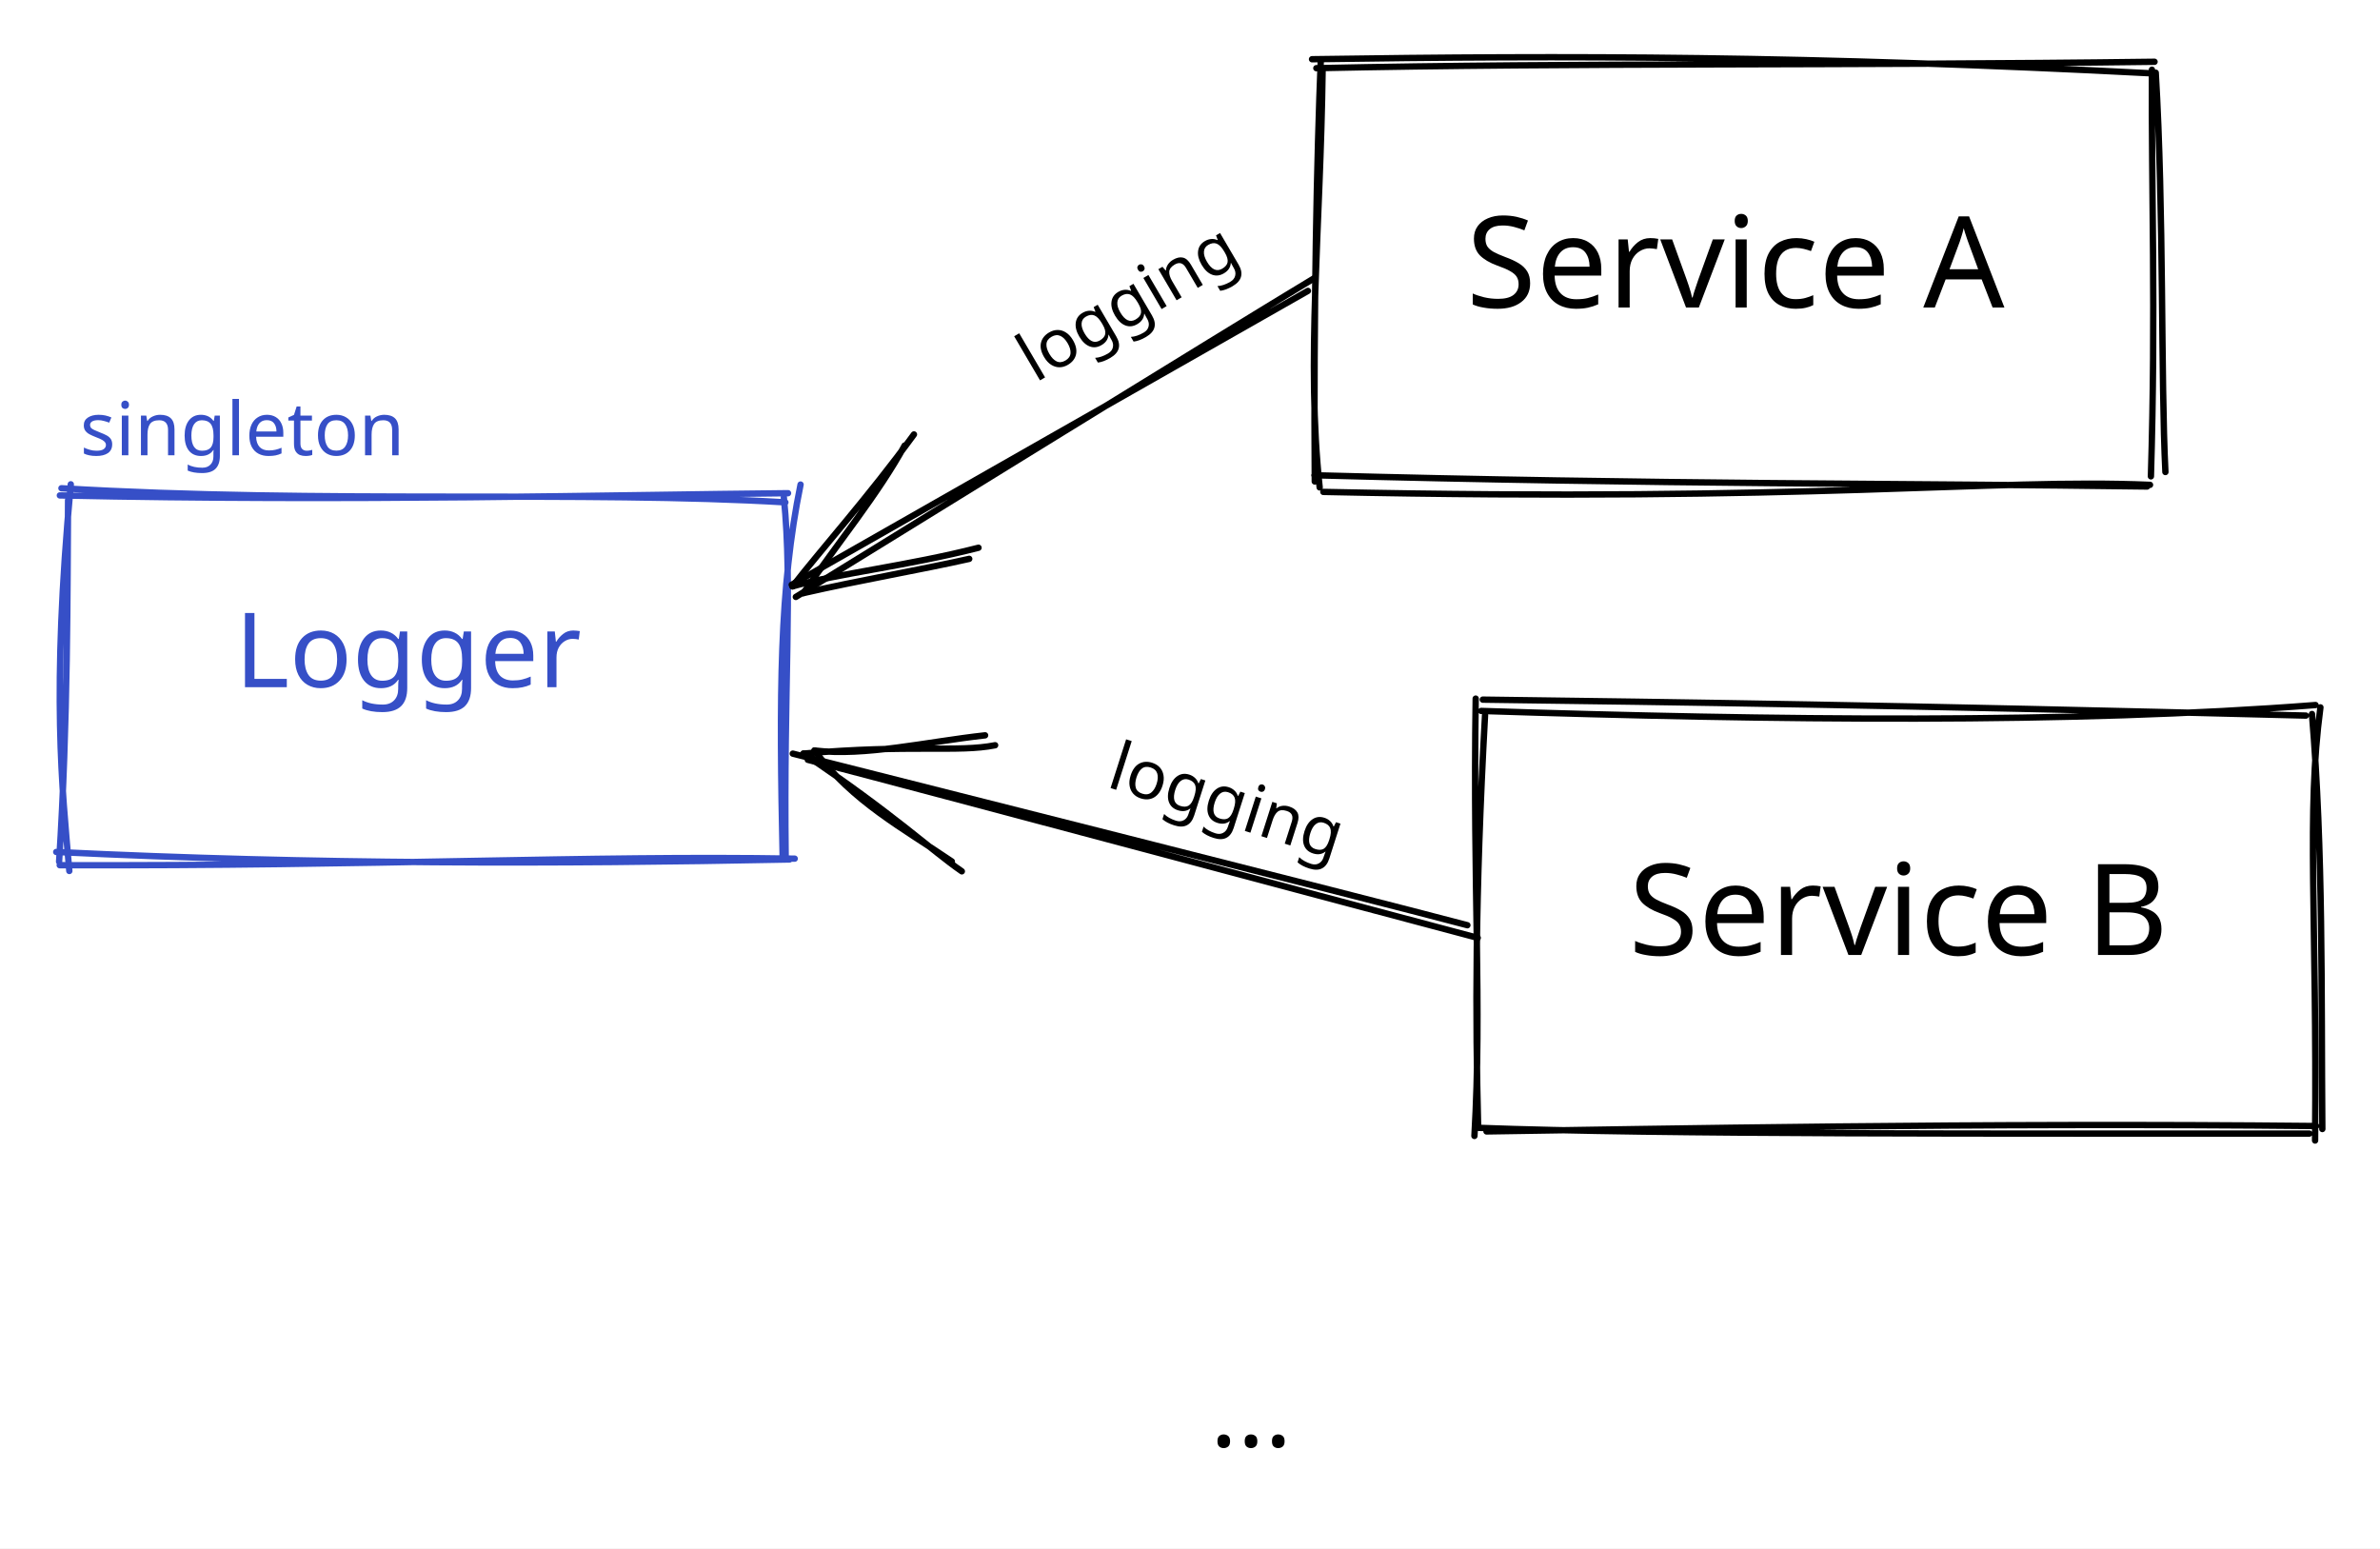
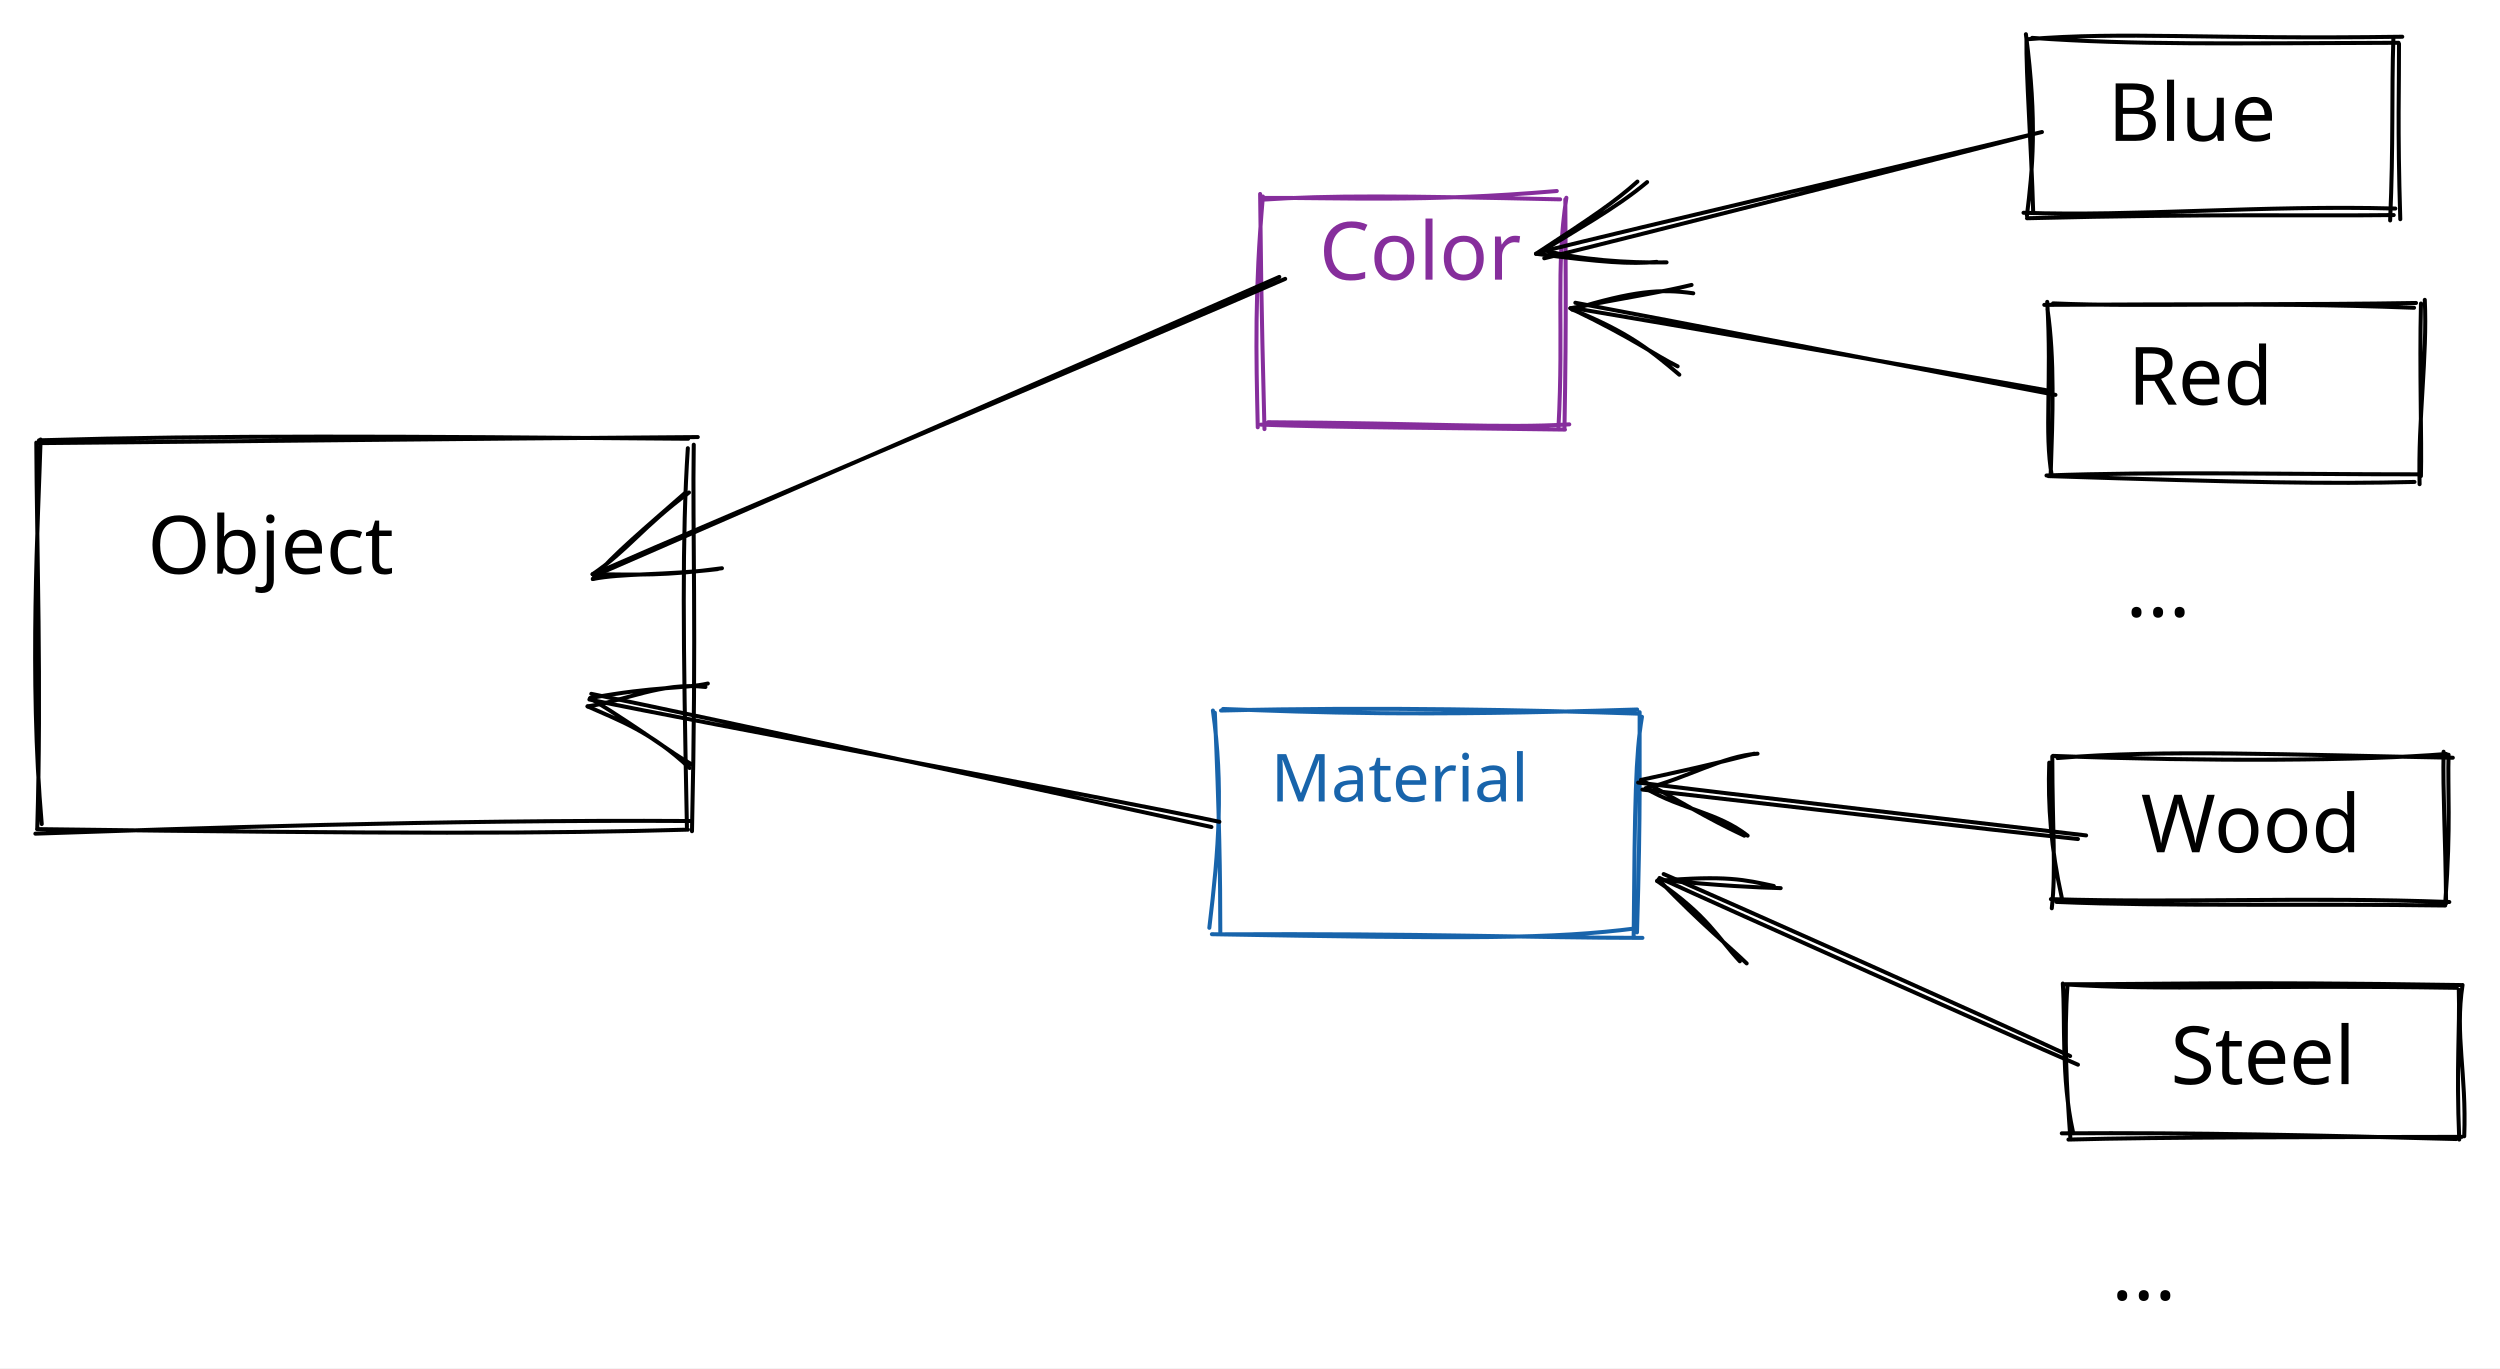
- <svg xmlns="http://www.w3.org/2000/svg" version="1.1" viewBox="0 0 374.556 243.667" width="374.556" height="243.667">
+ <svg xmlns="http://www.w3.org/2000/svg" version="1.1" viewBox="0 0 621.222 340" width="621.222" height="340">
  
-   eyJ2ZXJzaW9uIjoiMSIsImVuY29kaW5nIjoiYnN0cmluZyIsImNvbXByZXNzZWQiOnRydWUsImVuY29kZWQiOiJ4nO1aXVPbyFx1MDAxMn3nV7i8r0E7Pd+TN4ePJFx1MDAwYlx0XHQsRcitrS1Flm1cdTAwMDVZMpKMYVP577dHXHUwMDEwS5ZlI1x1MDAwM3Z5q1ahiD0jjXp6+vQ508OPnVarnd2N/PbrVtu/9dww6CbupP3Ktt/4SVx1MDAxYcRcdTAwMTF20fx7XHUwMDFhj1x1MDAxMy+/c5Blo/T177+7o5HTXHUwMDBmsm9xfOV48fD+MT/0h36UpXjj//B7q/Uj/116UeJ7mVx1MDAxYvVDP38g7yreXHUwMDA1hlVbP8ZR/l4wnIPmTNPpXHUwMDFkQbqP78v8Lnb33DD1i1x1MDAxZdvUXHUwMDBlVHR+dT3+Y7S/XHUwMDFmfJh8T5OLL8GfxWt7QVx1MDAxOJ5ld+H9rFxcbzBOSkalWVx1MDAxMl/5XHUwMDE3QTdcdTAwMWLYt1fap8+lMXqteCqJx/1B5KfpzDPxyPWC7M62XHUwMDExMm2998LrVtFyi992qXE4k4ZcdTAwMTnKjCBgROFcdTAwMTI7XHUwMDAy5cphwMBowUAqQkXFtL04jFx1MDAxM2vab0zynqdcbuO+ud5VXHUwMDFmLYy603uyxI3SkZvgmlx1MDAxNfdNfk1cdTAwMWG4XHUwMDAznCtOtVx1MDAxNMCKXHUwMDE3XHL8oD/I8Fx1MDAwZaFcdTAwMWTAKVx1MDAxOVBcdTAwMTRcYlxiqlx1MDAwYlv8fFmoXHUwMDAxI1x1MDAxNVx1MDAxN0WHNWD0vptHyF9Vr1x1MDAwZdxk9OC9dmq/lIy3dlx1MDAxZlTDq1x1MDAxY2Kllfe/xr13R3CZXHUwMDFl+5H8OOlcXLH+oTdcdTAwMWRrJlx1MDAxZd0kiSftac/PV8vGlVx1MDAwN9Hl6T5cdTAwMWOk6Thx92+PTsjg6rTZuFx1MDAwZp+KKY9HXfc+dvNlxH9cdTAwMWGYUtP+MIiusDNcdTAwMWGHYdFcdTAwMTZ7V0W475RcZp7DWebfZrVcdTAwMTDTfFx1MDAxMcQ0wlx1MDAwYlxiY7wxwj5dy06oXHUwMDA2XHUwMDE33t3ny/G79HuiT+5Ot1x1MDAxZmFcdTAwMGVcdTAwMTeKSqpcYidKc0LVLMIkdVx1MDAxNEgquFx1MDAwNi6EVGtcdTAwMDOYoI5gVDAhuFx1MDAxNJyCnEdcdTAwMThcdTAwMDWHXHUwMDAwI4C9WoLUklUhXHUwMDA2mCyEUrK0bC+GsWXRKoyQfIVoLaJcIo6ys+CfPKlLh3GGTlx1MDAxNlx1MDAxOHY4OTVz06E7XGbCu5l1zqNcdTAwMWFccj+O+30/KXs+9dGEfEyx0GP26U5cdTAwMTj0LVx1MDAwZdqh35tcdTAwMDVIXHUwMDE2IFx1MDAwNU67s7jkXHUwMDE4XHUwMDBmrXFx+OR9tzrJOFx0+kHkhn/OWvY0bJZcIqBKf1x1MDAwNDsl4JxcdTAwMWGDc/yWdY77N322++7SXHUwMDFmXGZcdTAwMGZcdTAwMGaSvf3+9oNTOppTxY3mhjFliJxcdTAwMDUnI47kXHUwMDAyXHUwMDE5hVLgiJz10Vx1MDAxZjeOXHUwMDA0TiQwblx1MDAwNFBSR4DIkFx1MDAwMolaXHUwMDExpGNcdTAwMTCIiTlcdTAwMDZkXHUwMDAyY5HK0jT+PehcdTAwMDRHKqaRwLXG+XPdXHUwMDE0nWlg1zbDmK5cdTAwMDUoWeizTVx1MDAwMLQwbilGl+pUQVx1MDAxN+FcdTAwMTTj0lx1MDAxMDu5xjCFz/Li7+vrL+5Xd198mKiod/0x2HaYYpg5XHUwMDE4XHUwMDE41KC245qx0lx1MDAxYeZcdTAwMDMo41xibVxmXHUwMDAzrjVhqmpYXHUwMDAxUpJfz9CoXGZcdTAwMWNMXHUwMDAykjCkceRcdTAwMTJVXHUwMDAzUilcdTAwMWNlL2KMJKZ8yy9cbqWEgOJ8XHUwMDFkXHUwMDE0Wi8na5mgXHUwMDE0XHUwMDE08vzoLjlkl/GBPPa/x5CCOvzWVKU+Q/02UKm44mz9KnWhSFx1MDAxNVx1MDAxMoNLiFx1MDAxNXiw3pfbXHUwMDBlMK1cdTAwMWNcZknMkUZqTJJ6llx1MDAwNsFcdTAwMTjH2LQsjZZEl/H30lxiK23JXHUwMDBiVTpcdTAwMGYhLVx1MDAxNFx1MDAxMKNcdTAwMTh5eVxiLYtGq331XG7RWMdzlMy0LiG2Mz+5XHQ8v9WpJ7ZcdTAwMDVE5uFEymJ1jsqGQbdbJppZNnuMIapcdTAwMDRXXHUwMDE4uVx1MDAxNHr30K/Bnlx1MDAxNouwZ1BcYnHEX/NccuLyVLSt2ENyI5jnOOWKMylopVx1MDAwMoOij1xuKbQymlx1MDAwMvJcbltcdTAwMWL2NFjm0lx1MDAwNFx1MDAwNO7yXHUwMDE0aD1cdTAwMGZFrlx1MDAxZG0vgYqZcKlr2I1cdTAwMDFOhKIuWVx1MDAxZJq5rU+E5qpEUbLDTbI3QdRFpYadXHUwMDA1w/0qLzaBRVx1MDAwZWZvbK1EvUlcdTAwMTU1nFx1MDAwYsyWVFx1MDAxMylLN/XdkbX5oWFKrG0/6j5uwvJcbuOMXHSMYYLkyF2Ai0RcdTAwMGJFtMSE0E2zvXg4XGYydOynOIiyqlx1MDAwM3NPdSyQXHUwMDA3vjunfHFcbuW+KuJHdsRZjVJ8alx1MDAxNZjIv0w///Wq9u7dhaFqr/kgLcbbKf//JDVulqhxXHUwMDAzUNp6PZau9jqxx4JPp+q7N/pwfVx1MDAxYutxpye3Pl1cdTAwMTnmXGKU4tIg5pRkslLOwpXhSisteVVJbKlcdTAwMThXXHUwMDE0XGZcbpxccteMx/vdy84/MDw799IxdD6Ls87F23rVnMuBhmL8XHUwMDE5JeNcdTAwMDXjPrZ3qJ/ISlx1MDAxYV/jXHUwMDAyrKKqnqTxxUKNj6RKXHRa0Fx1MDAxY7jLXHUwMDE3b0uBS4E6jCNmiarWsuxcdTAwMDCMgKOlwmRqpFx1MDAxNEhh69NcdTAwMTmGz1x1MDAwM3Ve4yOd41x1MDAwZlx1MDAxNVx1MDAxYpb4mjNcbitcdTAwMDTjy0j8N1x1MDAxYpX4j1x1MDAxMM9cIon/5olcdTAwMTKfwkKNj/trW5rjzY9Zl2e4LcVcdTAwMWVcdTAwMTi6jDSZPZmQyJeCXHSqXHUwMDA1W1x1MDAxZvRQnljOXHUwMDE0XHUwMDFjXHUwMDE5j4Kuo0yqXHUwMDFjIGgjSG4ko4rMXHUwMDE1mUFgrzBcdTAwMTKeUMB6jsS3PGHWKPGXw6Kkr3dRYGtiUHZIqikztIjfjWl8tIFw3CEz3Fx1MDAxY+I6con6Zt5cYoei8KHMVke53Zj9u1X/wujNe+dcdTAwMDN3Rdm/sDxITbX1V/5SmmtKpWheozg63lP0TFx1MDAxZPBj9/hcdTAwMGKMw+HN228n25e/UDdcdTAwMGK7eUVlpFxiqFJcdTAwMDbP81x1MDAxOVx1MDAxOIcgVVxuXHUwMDFigrjRrdRcdTAwMGKpPXShuFx1MDAwZZJQ7NOmYujL5TNWXGZdnJLNXHUwMDFmWnPMqVx1MDAxYzarJOxWkD37UMyeXilkXHUwMDA2TblQ9oC5qbJcYuM+kni/teBQrF5YrOlcdTAwMTBsasvT4Le4RIhcdTAwMTlcclx1MDAxN1Yx2lxcu59f7kZcdTAwMDHvT8Iv6uT0xL19f5DQ3vbhXHUwMDBmXHUwMDE5XHUwMDA29yT2IFx1MDAxOIhcdTAwMTCY6swsXHUwMDAwXHUwMDE5dyQ6hkqOnZxUi4baOJwy0IxzXHUwMDAwSdd3XCLWXGaAdneFe45cclx1MDAxZktb5+kn1Vx1MDAwNP9D4FxmXHUwMDAy+cKSlzLSVulpc/1OXCI3OefD4c31V3Y0vOhcdTAwMDRcdTAwMTP19/ZcdTAwMWZAXHUwMDBiWFajZ5rlNXqhOOJcdTAwMTFcdTAwMTXX+vR7nWAnVbgxSXFcdTAwMDdvNnw6XHUwMDA2KEXp8/9Gqym8XHUwMDFjx6lHXHUwMDE23yiyrFx1MDAxOfeg2nlcdTAwMTCubXc0OsvQN1OZj+5cdTAwMGa6XHUwMDBmXHUwMDEzLFx1MDAwNmvfXHUwMDA0/uTNfFx1MDAwMPzWyy87alx1MDAwZVSLXHTfOv/Hz52f/1x1MDAwN1x1MDAxNd43eCJ9
+   eyJ2ZXJzaW9uIjoiMSIsImVuY29kaW5nIjoiYnN0cmluZyIsImNvbXByZXNzZWQiOnRydWUsImVuY29kZWQiOiJ4nO1cXNtS28hcdTAwMTZ9z1dQzGvQdO++541bgHBcdTAwMGKYJIRTUynZXHUwMDE2Rli+IMtcdTAwMThI5d/PbuFYsmVcdNtgj3LqqGaCrW5JLWmttS+92z/fra2tR49db/3D2rr3UHNcdTAwMDO/XHUwMDFluoP193b/vVx1MDAxN/b8Tlx1MDAxYpsg/t7r9MNa3PMmirq9XHUwMDBmf//tdrtOw4+qnU7TqXVaz4d5gdfy2lFcdTAwMGY7/lx1MDAwN7+vrf2M/01dKPRqkdtuXHUwMDA0XnxA3JRcXEtcdTAwMTgxufek046vK7VcdTAwMTRcdTAwMTKkpqNcdTAwMGV+b1x1MDAwNy9cdTAwMTd5dWy9doOel7TYXevumXfxKC63t9ymW3+oN9rdXVx1MDAxNiVXvfaDoFx1MDAxMj1cdTAwMDbPN+XWbvphaky9KOw0vW9+PbrBdjqxf3RcXK+DXHUwMDBmLTkq7PRcdTAwMWI3ba/XXHUwMDFiO6bTdWt+9Gj3XHUwMDExMtr7/Fx1MDAxMD6sJXtcdTAwMWXwXHUwMDFiXHUwMDAz5UhKuJFcdTAwMDKIMTI5S3w8547hQCk1Ulx1MDAxYsMpn1x1MDAxONh2J+iEdmB/aVx0nqklQ6u6tWZcdTAwMDPH166P+kSh2+513Vx1MDAxMF9Y0m8wvGXFXHUwMDFkiZtWhFJFtUpezI3nN25cIvu2lKPsZsdJXGZTqcF48VuhhiugjHI2arFD6Fx1MDAxZdRjgPwz+VRv3LA7fHrrPfslNXw78t1cdTAwMTS6koP73br7jFx1MDAwMipcdTAwMTVhlFx1MDAwMSguzKg98NtNbGz3gyDZ16k1XHUwMDEz4MR7f72fXHUwMDBl2Mh7iKZhlVx0kodVik9EUC2pmFx1MDAxZKy1w8PB8dNjTej67kFQb+99bvZLXHUwMDBmVk5cdTAwMWTNQFx1MDAxMsZcdTAwMDVcdTAwMTfaaD6BVlx1MDAwYlx1MDAxMMGBXHUwMDFioVx1MDAwMD8sXHKsgmbRXHRiXHUwMDEyjkpJrbWQ6u3ROGxI4JN6tVx1MDAxNVx1MDAxZG5f+Hr/4rzaPD7b2L+6uml0RudcdTAwMWHDmlx1MDAxYoadwfqo5df7ovPu71Rb3Fxyj79u7T1cdTAwMWO0TPV0p9H//lx1MDAwNuc9+KjZcXC7XHUwMDExdptn+lvgXHUwMDFkfdvpX8123uGnt+RmQoFOO6r4T/a6QMb2fnRbfvA4huKYtDjAZ/ikcNXz8JIxR/VY583Ab1hWr1x1MDAwN971ON0jXHUwMDFmLeOoOeqkYFDDi7t4uvCgPnlcdTAwMTOd0G/4bTe4XHUwMDE4XHUwMDFiSKHQXHUwMDE0WkZcdTAwMTT9XFy1UVx1MDAwMJxQXHSzq83g4Uf9lFxieka8g9blJ1fcn0P51YZKh1x1MDAxYsM0XHUwMDEwalxiXHUwMDA3k/DYnlx1MDAwMFx1MDAxNHOYRpNFXHUwMDA1XHUwMDE4wSfHlYhcclxuM3eri4tcclpnXHUwMDA3dURcdTAwMTlmuGBcdTAwMTSmWUY00zhOSTXXnGqSYG0oRUhcdTAwMDPCiKQrlqLN3fNLc3J4cfaR4L3WT/2zw9rdXHUwMDFiSEaN7n25XHUwMDFmfI/E/SEx559cdTAwMWInjf714Fxyzkt39ypnUf9j737w6aj1XHUwMDEwXmn3cP/NpIhcdTAwMTH0bZbuJvB8N4FcIj7QOlx1MDAwMpuZuFx1MDAxYtXwXHUwMDEyqvVcdTAwMDctzjbFfdg6bkN1q/TEXHUwMDA142ihmDaEouhcdTAwMTg9zltN0IlAfSNKMSE4XHUwMDE3S2OuNFx1MDAwZdhcct1r9E2Qv1O8XHUwMDA24khCtaCMScWNTjH0t1OL7lx1MDAwZdFm5U4t/i/0XHUwMDFjaJ1mOK2Caor/XHUwMDExiXdvtFx1MDAxMGO9XG5cZukxjib03WC6LeW5XHUwMDBmbVx1MDAxNbZ1NLbFzas2eSTFXHUwMDEwXHUwMDA2NVx1MDAxY7iamaP7lXtROf1+eus+NujDXHUwMDBmc/mFXjyWnaPAXHUwMDFkXCI4+uFGSaI4wDhHiUCO2rBTMCQpXHUwMDEzkMtRXHUwMDEyb6+wrpKOR5VTzKuRXHUwMDE5UjKN4mBUKlx1MDAxMFhcdTAwMDEpgaPTxZdcdTAwMWVpXHUwMDFhyFx1MDAwNycnymg5u1x1MDAwMXnaaG3d1oJwcIFuUuW0ctdpfaVlXHUwMDA3pyCOXHUwMDAyXHUwMDA0XHUwMDA2JVx1MDAwMIabSXCCNSCUWPNiVFGY+VpsSpnFYjbMpKCUNiDIqlxyhMZYfGWR1Wn1XHUwMDE2XHUwMDA1tVxmodVwJIXUevZcdTAwMGWncIvK/LjKXGKg6Oab2dlVXHUwMDFj6peUXYzZwElcdTAwMDOTxqat6HhYRSV3XHUwMDA00VRqhpE7XHUwMDA2V8ujXHUwMDE3VcTmXHUwMDFjhVx1MDAxOSaTmM7STVx0XHUwMDA370hcdTAwMWFcdTAwMWNcdTAwMTZlRE0xXHUwMDA06NVzJVJmY2byxUNdPOUoyVwi5OtFblx1MDAxOG357brfbmBjXHUwMDEyXHUwMDA0/c6lXHUwMDFmzJBcdTAwMWaM6Vrr21FcdTAwMTKHXHUwMDBijEkx6lT4PoFoSHVquF3r7DiccyYlXHUwMDE3giiNnYdcdTAwMWRGsdi6164nQ1x1MDAxYb9cdTAwMGK3XHUwMDE3bXdaLT/C+//c8dvRZI/4hjYt3248N0NePHO6bZKYXXvG8TA2+bSWXHUwMDAwN/4y+vzP+6m9N/JcdTAwMDFlt0koJad7l/47t6Tkz2EoasBa7Jn1pDheL6ueUFGUp2FcdTAwMDRcdTAwMWPEp+aaYFxiXCJZfqLm1XpcIoRFOr578ozzrJxY6aMgsVx1MDAwZkVcdTAwMDFEXG5nXHUwMDA1XHUwMDA1XHUwMDFkXG6BLrFcXMCzfI2g2OTEQtZ8RkEpTlx1MDAwMaZcdTAwMDRlgziMXHUwMDAxYVx1MDAxY9+VRDkhJolcdTAwMWFHkkL/ZyUkXHUwMDBmQ3FrXHUwMDE2PnOKSGFQKnOFXHUwMDA0ScVAXHUwMDEzMbuS/Fx1MDAxMHV/x2+efd6rsrCyXHUwMDFi7JyY/bDsSoJP1UFnmlxuRqigTE54JkRiq1x1MDAxMFxcXHUwMDEx/KNVKoZ/ayUx1Fx1MDAxMbhxilx1MDAxNnX6XFwoZ3FcdTAwMGaFbj9G0EJOXHRcdTAwMGK4stNkiq40LFx1MDAwMG6IYEvPclx1MDAxNsxOXHUwMDEw+3akmn3e/quoXHUwMDFhs8u+XHUwMDA124ONw82bXHUwMDFmd82DoPROtGDKToXinaLFQ9MmxqFK2aqgynlcdTAwMTacWTBKis6fXsr8Q1x1MDAwMVx1MDAxNoWy5FhZiLpcdTAwMTX0vfSD/LdcdTAwMDLUeFx1MDAxY4ubXHUwMDAxXG5cdTAwMDUzXGJcdTAwMDK0zVDOPvV3xY845T1GWPvLwf35UY99eWqWnl3AilxmgaJxdlx1MDAxMpmntJBFM1xiZTBcdTAwMDScaFx1MDAwM8DMalOVgoAx80SoXHUwMDBi2Vx1MDAwMZWbR6doiIymco7Jrv7mxpE+Y1tRXHUwMDAzTqrqcfDkVdq69FDlUGRcYpReXHUwMDE1VKdlT6Z4JajJXHUwMDAyMDBdrVcyN1x1MDAxYV9nXHTOvXpcdTAwMTlcZoFcdTAwMWTGQrTKXHJcdTAwMDQoxyBAaE3MzKxcIsaEjS1We3w8/H59dsyOxN3X0td+WFblXHUwMDFiXHUwMDAwYNThRqFcdTAwMTnENkMlWeL01GysYnZcdTAwMTZcdTAwMTQorHg6ylx1MDAxOJZcblx1MDAxYZfNKsdxysAqO4zFvSvG8rhcdTAwMDXEKrUhbI7QpXXqfr/bOd89v93vXqqmvqDnQem5XHUwMDA1PJ2vY+PU0nZimDGqXHQwifZ7eel/o16c+GWZalxmgU5cdTAwMTaakkXS/YtcdTAwMTVSTZXqXHUwMDE0XHUwMDA0Lo79u+7m0+Xp0UbTj+iFX/18ujNPXZJ1XHUwMDFjXHKfJ0pazFPLg71cdTAwMDFDXHUwMDAxjJw9tzT9lsuOeq7jWS+pXHUwMDA0VeiRT1x1MDAxNiWZVcE+VUaeWJRcZs7BZlxygJBcdTAwMTVcdTAwMDfsxFx1MDAxMDlP8uh1XHUwMDA25Vunk+OnmbG+I5NRw3vwwlx1MDAwMpvS8uv1tO6Pm5WX9HrS0sTjW9zUqHw3TkquXHUwMDE4Rlx1MDAwNDNzLtqWj1tn8n6v92NwXHUwMDFi3lx1MDAxYz/sXHUwMDFkNUs/M4SBhrU0gFZGSka0XHUwMDFj45xdTWAnJYFcdTAwMTOlmTRcdTAwMDWLW/5cdTAwMTVTQylgTMfxRa3K1lxmnYru6eXdUXef1U8+XHKibuNgY+/6dnpcdTAwMTFsTKTE1ryfftqXTNj0XHUwMDBizmXCwC5OWrZcdFx1MDAxM7l8XHUwMDAy9NtcdTAwMTRcdTAwMWZb6vGi61b4lMtKKG5sKTpVwkjOhFx1MDAxMFx1MDAxM4SSq1wilGBZXHUwMDA2ZY1cdTAwMThDinMqxVx1MDAxMpy1t1x1MDAwNOPrjFgl8rycMtklWbFcdTAwMTdswaRcdTAwMTV7XHUwMDFl4EKMY7leIzJOp6e2XqLb+c7XNtnT4lx1MDAxOD5ecfPp6b5cdTAwMTJUyp+FYHq8XHUwMDEwcYxunFAnzvtpXCJB8aLFmavJQlx1MDAxOKJsaMRW7DOCkmR1dPtTklx1MDAxMPnlQjqPU4xJKVx1MDAwMOZYRVq8JLCsrFx1MDAwMmJrz41dxEaBTWbMQa8st1x1MDAwNy+XnjPiKG1cdTAwMDRHnqNcdTAwMWRcdTAwMTOUZlhnc/9cdTAwMTg6SjM/68pQgDhZavOmpYlMXHUwMDEyZVx1MDAxN4jg81x1MDAwM2JS1XjDMqK41lx1MDAwNqGAXCIquNQqW5n4Z1x1MDAxNVx1MDAwZuVcdTAwMDLKblkoJSd8l/47f1Ez8Mm9vzVFMIJcZtN89vmC4uXApdWUgpwmNTyuxrBrXHUwMDA1XHUwMDA0ht5LlZRp2Vx1MDAxZHBQyTiAVsr+klx1MDAwM2R+OFx1MDAwMVx1MDAxNI1LJFdcXHP4R2hcYih0sDgwXHUwMDE0XHUwMDExioFNUrE5Ulx1MDAxMWrzXGJSXHInWNm0XHUwMDAy5z9MRsZcdTAwMGXYyOLnrYRD5E/fY1x1MDAxNIVKRWF24SheXHUwMDE0XFxW4WCkwMVnhI85I8vTXHKiXHUwMDFkhuEyQ1dCXHUwMDBik3LhRypCwVGMg1x1MDAwMq215ISnosvfKmJs2SosUuRVhsrl+VVknppmLpA7+Gy1XHUwMDA2Q9BKqFS3vJrmP0s18iD03JpBz5tpiJzcOZpZQq+YKjZHUq54/X9ZJVx1MDAwNCNcdTAwMTbDmeaEgNSZpJwwjrRcdTAwMTVgdik8gWUup1wi1Fx1MDAwMoApTlx1MDAwMGEwtVhNOMT+XoZNV+DATEZCUO85VzK9/Pn/XHUwMDFhMtKQeDFP7GJQZisxearbs4bI+Fx1MDAwN1x1MDAwN1xmIcxcdTAwMTD5x/sheYCKWzNYylx1MDAxM5R3wyusu91uJcJcdTAwMTc/elx1MDAxYogtvz7MXHUwMDAwJbe5fu97g60s+P+6jjebdolcdTAwMWaolVx1MDAwM8/e7M9f7379XHUwMDE3me5xsSJ9
  <defs>
    <style>
      @font-face {
        font-family: "Virgil";
        src: url("https://unpkg.com/@excalidraw/excalidraw@0.13.0/dist/excalidraw-assets/Virgil.woff2");
      }
      @font-face {
        font-family: "Cascadia";
        src: url("https://unpkg.com/@excalidraw/excalidraw@0.13.0/dist/excalidraw-assets/Cascadia.woff2");
      }
    </style>
  </defs>
-   <rect x="0" y="0" width="374.556" height="243.667" fill="#ffffff" />
-   <g stroke-linecap="round" transform="translate(10 77.72327) rotate(0 57.07237 29.05505)">
-     <path d="M-0.33 -0.89 C40.56 1.55, 82.3 -0.55, 113.6 1.33 M-0.58 0.24 C45.01 1.23, 87.45 0.13, 114.02 -0.11 M115.99 -1.47 C112.66 14.79, 112.61 31.48, 113.18 57.53 M113.36 0.56 C114.78 14.57, 113.31 30.2, 113.65 57.34 M114.26 57.53 C77.78 58.25, 39.81 58.34, -1.15 56.35 M115.07 57.4 C82.35 56.86, 49.48 58.58, -0.6 58.43 M0.91 59.34 C-0.21 46.23, -1.94 31.57, 1.14 -1.51 M-0.7 57.87 C0.72 35.59, 0.6 14.63, 0.71 1" stroke="#364fc7" stroke-width="1" fill="none" />
+   <rect x="0" y="0" width="621.222" height="340" fill="#ffffff" />
+   <g stroke-linecap="round" transform="translate(313.5556 48.66656) rotate(0 37.33334 28.88889)">
+     <path d="M0.41 0.52 C19.67 0.41, 40.08 1.63, 73.29 -1.2 M-0.08 0.96 C16.98 -0.18, 34.34 -0.02, 74.12 0.87 M75.67 0.47 C72.97 18, 75.04 32.61, 73.7 57.71 M75.41 0.87 C75.44 15.22, 75.72 29.05, 75.2 57.61 M76.39 56.78 C60.04 57.81, 40.73 56.46, 1.56 56.25 M75.32 58.08 C46.04 57.62, 19.9 57.62, -0.22 56.85 M-1.02 57.51 C-1.43 39.07, -1.8 23.8, 0.26 0.16 M0.65 57.96 C0.4 45.53, -0.09 33.64, -0.43 -0.47" stroke="#862e9c" stroke-width="1" fill="none" />
  </g>
-   <g transform="translate(36.97968 93.12632) rotate(0 26.26627 10.50651)">
-     <text x="0" y="15.013" font-family="Virgil, Segoe UI Emoji" font-size="16.343px" fill="#364fc7" text-anchor="start" style="white-space: pre;" direction="ltr">Logger</text>
+   <g transform="translate(327.7777 51.49988) rotate(0 25.5 12.5)">
+     <text x="0" y="18" font-family="Virgil, Segoe UI Emoji" font-size="20px" fill="#862e9c" text-anchor="start" style="white-space: pre;" direction="ltr">Color</text>
  </g>
-   <g transform="translate(12.59419 61.05553) rotate(0 24.80703 7.296185)">
-     <text x="0" y="10.592" font-family="Virgil, Segoe UI Emoji" font-size="11.674px" fill="#364fc7" text-anchor="start" style="white-space: pre;" direction="ltr">singleton</text>
+   <g stroke-linecap="round" transform="translate(302.4445 177.1111) rotate(0 52.4444 27.46913)">
+     <path d="M1.47 -0.94 C24.84 -0.08, 48.79 0.96, 104.37 -0.81 M0.96 -0.55 C39.89 -1.53, 79.2 -0.65, 104.53 0.22 M105.57 1.01 C103.98 10.48, 103.79 21.61, 103.5 55.57 M104.99 -0.14 C104.89 10.6, 105.3 23.18, 104.33 54.57 M104.19 53.56 C83.47 56.22, 62.84 56.19, -1.3 55.03 M105.68 55.94 C77.87 55.93, 52.51 54.78, -0.16 55.06 M-1.94 53.44 C0.44 33.78, 1.56 18.06, -1.05 -0.55 M0.79 55.04 C0.79 40.67, 0.54 25.06, -0.57 -0.01" stroke="#1864ab" stroke-width="1" fill="none" />
  </g>
-   <g stroke-linecap="round" transform="translate(207.3332 10) rotate(0 65.7778 32.88889)">
-     <path d="M-0.85 -0.68 C39.5 -1.28, 77.19 -1.27, 131.85 1.57 M-0.17 0.73 C41.4 -0.16, 82.28 0.36, 131.74 -0.28 M131.93 1.44 C133.23 23.18, 132.72 49.58, 133.45 64.28 M131.33 0.97 C131.22 19.9, 131.97 38.51, 131.17 64.96 M131.03 66.3 C106.05 65.26, 78.12 69.05, 0.93 67.41 M130.57 66.56 C93.11 66.04, 54.06 66.25, -0.48 64.79 M0.35 66.7 C-1.79 46.62, 0.49 26.4, 0.82 0.83 M-0.42 65.77 C-0.62 39.22, -0.08 14.31, 0.53 -0.61" stroke="#000000" stroke-width="1" fill="none" />
+   <g transform="translate(315.8025 184.5587) rotate(0 34.61111 10.30093)">
+     <text x="0" y="14.602" font-family="Virgil, Segoe UI Emoji" font-size="16.481px" fill="#1864ab" text-anchor="start" style="white-space: pre;" direction="ltr">Material</text>
  </g>
-   <g transform="translate(226.611 30.38889) rotate(0 46.5 12.5)">
-     <text x="46.5" y="18" font-family="Virgil, Segoe UI Emoji" font-size="20px" fill="#000000" text-anchor="middle" style="white-space: pre;" direction="ltr">Service A</text>
+   <g stroke-linecap="round" transform="translate(10 109.5556) rotate(0 80.88889 48)">
+     <path d="M-0.96 0.56 C50.24 0.12, 103.8 -0.54, 163.39 -0.95 M-0.31 -0.14 C44.23 -1.44, 88.03 -1.16, 160.99 -0.53 M160.92 1.82 C159.48 23.87, 159.74 48.96, 160.69 95.94 M162.39 0.95 C162.04 23.08, 163.1 45.91, 161.95 96.99 M161.69 94.46 C100.04 94.07, 35.02 96.37, -1.21 97.6 M160.95 96.6 C126.66 97.6, 89.41 97.67, -0.79 96.47 M0.37 95.21 C-2.82 58.88, -0.46 18.86, 0.09 -0.34 M-0.74 96.22 C0.31 61.39, -0.86 26.08, -0.98 0.43" stroke="#000000" stroke-width="1" fill="none" />
+   </g>
+   <g transform="translate(36.66675 124.5555) rotate(0 33 12.5)">
+     <text x="0" y="18" font-family="Virgil, Segoe UI Emoji" font-size="20px" fill="#000000" text-anchor="start" style="white-space: pre;" direction="ltr">Object</text>
  </g>
  <g stroke-linecap="round">
-     <g transform="translate(206.4444 44.66666) rotate(0 -40.8889 24.44444)">
-       <path d="M0.55 -0.99 C-13.05 7.19, -67.57 40.88, -81.2 49.27 M-0.61 1.11 C-14.36 8.9, -68.32 39.65, -81.85 47.35" stroke="#000000" stroke-width="1" fill="none" />
+     <g transform="translate(319.3334 68.23262) rotate(0 -85.3333 37.55035)">
+       <path d="M0.02 1.06 C-28.52 13.54, -142.37 61.44, -170.69 73.93 M-1.44 0.58 C-30.18 13.24, -143.51 62.6, -171.65 74.86" stroke="#000000" stroke-width="1" fill="none" />
    </g>
-     <g transform="translate(206.4444 44.66666) rotate(0 -40.8889 24.44444)">
-       <path d="M-64.07 25.44 C-68.23 33.06, -74.53 40.67, -80.01 48.67 M-62.61 23.7 C-69.76 33.5, -77.18 41.76, -81.72 47.61" stroke="#000000" stroke-width="1" fill="none" />
+     <g transform="translate(319.3334 68.23262) rotate(0 -85.3333 37.55035)">
+       <path d="M-148.13 54.15 C-159.51 62.58, -163.56 68.72, -172.08 74.45 M-149.23 54.37 C-158.98 62.96, -166.89 69.48, -172.02 75.65" stroke="#000000" stroke-width="1" fill="none" />
    </g>
-     <g transform="translate(206.4444 44.66666) rotate(0 -40.8889 24.44444)">
-       <path d="M-53.91 43.28 C-61.49 44.99, -71.18 46.65, -80.01 48.67 M-52.45 41.53 C-63.5 44.36, -74.89 45.64, -81.72 47.61" stroke="#000000" stroke-width="1" fill="none" />
+     <g transform="translate(319.3334 68.23262) rotate(0 -85.3333 37.55035)">
+       <path d="M-139.94 72.97 C-153.99 74.9, -160.87 74.56, -172.08 74.45 M-141.03 73.19 C-153.91 74.74, -164.9 74.2, -172.02 75.65" stroke="#000000" stroke-width="1" fill="none" />
    </g>
  </g>
-   <g stroke-linecap="round" transform="translate(232.9999 111.8889) rotate(0 65.7778 32.88889)">
-     <path d="M0.36 -1.79 C30.93 -1.39, 64 -0.96, 129.89 0.72 M0.11 -0.01 C46.01 1.47, 93.17 2.03, 131.41 -0.94 M132.18 -0.57 C129.94 16.26, 131.65 32.19, 131.34 67.59 M130.85 0.47 C132.65 22.07, 132.31 44.25, 132.48 65.78 M130.43 66.5 C82.26 66.49, 28.24 66.67, -0.44 65.59 M131.52 65.31 C78.51 64.76, 26.63 65.78, 0.94 66.16 M-0.96 66.87 C0.23 46.01, -1.22 28.26, -0.76 -1.95 M-0.38 65.25 C-0.8 48.43, -0.88 29.46, 0.71 0.69" stroke="#000000" stroke-width="1" fill="none" />
+   <g stroke-linecap="round">
+     <g transform="translate(301.4445 205.9793) rotate(0 -77.72223 -16.65632)">
+       <path d="M-0.42 -0.48 C-26.34 -6.19, -128.54 -28.24, -154.52 -33.57 M1.56 -1.77 C-24.52 -7.36, -129.08 -26.74, -154.99 -32.16" stroke="#000000" stroke-width="1" fill="none" />
+     </g>
+     <g transform="translate(301.4445 205.9793) rotate(0 -77.72223 -16.65632)">
+       <path d="M-126.15 -35.27 C-137.03 -36.58, -146.41 -31.71, -155.44 -30.45 M-125.56 -36.13 C-131.45 -34.79, -138.48 -35.53, -154.79 -32.5" stroke="#000000" stroke-width="1" fill="none" />
+     </g>
+     <g transform="translate(301.4445 205.9793) rotate(0 -77.72223 -16.65632)">
+       <path d="M-130.09 -15.14 C-139.59 -24.09, -147.47 -26.9, -155.44 -30.45 M-129.5 -16 C-134.73 -18.92, -140.93 -23.93, -154.79 -32.5" stroke="#000000" stroke-width="1" fill="none" />
+     </g>
  </g>
-   <g transform="translate(251.7777 132.2777) rotate(0 47 12.5)">
-     <text x="47" y="18" font-family="Virgil, Segoe UI Emoji" font-size="20px" fill="#000000" text-anchor="middle" style="white-space: pre;" direction="ltr">Service B</text>
+   <g stroke-linecap="round" transform="translate(504.2223 10) rotate(0 45.77777 21.77779)">
+     <path d="M-0.68 -0.23 C23.67 -2.24, 44.31 -0.17, 92.71 -0.87 M0.74 -0.59 C25.84 1.22, 50.36 0.76, 91.79 0.63 M90.5 -0.38 C90.05 13.29, 90.53 25.81, 89.7 44.78 M91.9 0.89 C91.96 11.24, 91.5 21.3, 92.22 44.47 M90.99 41.82 C58.18 40.93, 25.94 43.84, -1.4 42.87 M90.59 43.44 C69.03 43.71, 46.51 43.06, -0.54 44.23 M-0.56 43.6 C0.85 32.04, 2.05 20.54, -0.81 -1.5 M1 42.72 C0.52 25.94, -0.79 8.85, -0.67 -0.52" stroke="#000000" stroke-width="1" fill="none" />
+   </g>
+   <g transform="translate(523.7779 17) rotate(0 22 12.5)">
+     <text x="0" y="18" font-family="Virgil, Segoe UI Emoji" font-size="20px" fill="#000000" text-anchor="start" style="white-space: pre;" direction="ltr">Blue</text>
+   </g>
+   <g stroke-linecap="round" transform="translate(509.2223 75.55556) rotate(0 45.77777 21.77779)">
+     <path d="M-1.24 0.2 C33.54 -0.03, 64.86 0.18, 91.13 -0.27 M0.94 -0.17 C25.06 0.85, 47.96 -0.69, 90.64 0.92 M93.31 -1.05 C93.96 13.13, 91.61 28.45, 92.02 44.76 M92.36 -0.13 C91.96 16.03, 92.59 34.06, 92.35 42.74 M91.53 42.31 C59.81 42.32, 26.58 41.58, -0.69 42.6 M90.75 44.2 C69.31 44.73, 49.49 44.36, -0.23 42.75 M0.36 41.99 C0.84 27.92, 1.37 13.61, -0.45 1.27 M0.64 42.78 C-1.31 31.73, 0.67 19.26, -0.51 -0.55" stroke="#000000" stroke-width="1" fill="none" />
+   </g>
+   <g transform="translate(528.7779 82.55556) rotate(0 19 12.5)">
+     <text x="0" y="18" font-family="Virgil, Segoe UI Emoji" font-size="20px" fill="#000000" text-anchor="start" style="white-space: pre;" direction="ltr">Red</text>
+   </g>
+   <g transform="translate(528.2223 135.2222) rotate(0 9 12.5)">
+     <text x="0" y="18" font-family="Virgil, Segoe UI Emoji" font-size="20px" fill="#000000" text-anchor="start" style="white-space: pre;" direction="ltr">...</text>
+   </g>
+   <g stroke-linecap="round" transform="translate(510.4445 187.7778) rotate(0 48.88889 18.5)">
+     <path d="M0.83 0.59 C27.38 -1.57, 57.24 -0.24, 99.05 0.51 M-0.32 0.05 C38.57 1.52, 77.02 1.26, 97.44 -0.42 M96.76 -0.98 C96.53 8.96, 97.24 20.35, 97.38 36.71 M98 -0.24 C97.73 8.16, 98.6 17.52, 97.21 36.02 M98.18 36.36 C62.99 35.04, 32.03 36.62, -0.82 35.65 M97.16 37.23 C63.43 36.74, 27.85 37.52, 0.58 36.34 M1.89 35.32 C-0.8 23.07, -1.6 12.44, -1.23 1.73 M-0.6 37.92 C0.48 28.45, -0.46 18.66, -0.47 0.19" stroke="#000000" stroke-width="1" fill="none" />
+   </g>
+   <g transform="translate(534.3334 192.7778) rotate(0 25 13.5)">
+     <text x="25" y="19" font-family="Virgil, Segoe UI Emoji" font-size="20px" fill="#000000" text-anchor="middle" style="white-space: pre;" direction="ltr">Wood</text>
+   </g>
+   <g stroke-linecap="round" transform="translate(513.4444 245.389) rotate(0 48.88889 18.5)">
+     <path d="M-0.79 -0.81 C24.59 0.87, 46.96 -0.74, 97.01 0.07 M-0.27 -0.83 C19.14 -0.73, 40.63 -1.53, 98.18 -0.61 M98.47 -0.63 C96.55 11.91, 99.48 21.21, 98.89 36.96 M97.54 0.58 C97.83 9.95, 96.88 19.65, 97.65 37.78 M96.9 37.65 C63.22 36.72, 31.68 36.02, -1.11 36.23 M98.28 37.11 C60.64 37.2, 24.1 37.14, 0.54 37.78 M1.65 35.8 C-1.3 22.46, -0.23 8.35, -0.86 -0.99 M1 37.15 C0.1 25.12, -0.61 11.98, 0.31 -0.68" stroke="#000000" stroke-width="1" fill="none" />
+   </g>
+   <g transform="translate(535.8333 250.389) rotate(0 26.5 13.5)">
+     <text x="26.5" y="19" font-family="Virgil, Segoe UI Emoji" font-size="20px" fill="#000000" text-anchor="middle" style="white-space: pre;" direction="ltr">Steel</text>
+   </g>
+   <g transform="translate(524.6667 305.0001) rotate(0 9 12.5)">
+     <text x="0" y="18" font-family="Virgil, Segoe UI Emoji" font-size="20px" fill="#000000" text-anchor="start" style="white-space: pre;" direction="ltr">...</text>
  </g>
  <g stroke-linecap="round">
-     <g transform="translate(231.9999 146.7769) rotate(0 -53.27777 -13.55382)">
-       <path d="M-1.07 -1.18 C-18.99 -5.92, -89.58 -23.69, -107.23 -28.18 M0.56 0.81 C-16.98 -3.83, -86.78 -22.52, -104.87 -27.21" stroke="#000000" stroke-width="1" fill="none" />
+     <g transform="translate(506.0001 32.2222) rotate(0 -60.88889 15.39477)">
+       <path d="M-0.53 1.06 C-20.96 6.4, -102.12 27.06, -122.27 31.96 M1.4 0.58 C-19.27 5.62, -102.91 25.28, -123.47 30.45" stroke="#000000" stroke-width="1" fill="none" />
    </g>
-     <g transform="translate(231.9999 146.7769) rotate(0 -53.27777 -13.55382)">
-       <path d="M-76.97 -31.06 C-86.35 -30.02, -95.8 -27.73, -103.82 -28.67 M-75.39 -29.5 C-81.23 -28.34, -88.35 -29.67, -105.55 -28.19" stroke="#000000" stroke-width="1" fill="none" />
+     <g transform="translate(506.0001 32.2222) rotate(0 -60.88889 15.39477)">
+       <path d="M-96.71 13.03 C-104.77 19.81, -115.49 25.5, -122.29 29.94 M-99.12 12.9 C-104.65 17.87, -110.35 21.73, -124.33 30.84" stroke="#000000" stroke-width="1" fill="none" />
    </g>
-     <g transform="translate(231.9999 146.7769) rotate(0 -53.27777 -13.55382)">
-       <path d="M-82.2 -11.21 C-89.95 -16.49, -97.72 -20.55, -103.82 -28.67 M-80.63 -9.66 C-85.33 -12.89, -91.29 -18.61, -105.55 -28.19" stroke="#000000" stroke-width="1" fill="none" />
+     <g transform="translate(506.0001 32.2222) rotate(0 -60.88889 15.39477)">
+       <path d="M-91.88 32.97 C-101.51 33.17, -113.82 32.3, -122.29 29.94 M-94.29 32.85 C-100.97 33.47, -107.72 32.97, -124.33 30.84" stroke="#000000" stroke-width="1" fill="none" />
    </g>
  </g>
-   <g transform="translate(158.4454 40.93171) rotate(329.6115 19.5 6.5)">
-     <text x="0" y="10" font-family="Virgil, Segoe UI Emoji" font-size="10.598px" fill="#000000" text-anchor="start" style="white-space: pre;" direction="ltr">logging </text>
+   <g stroke-linecap="round">
+     <g transform="translate(510.4445 98.00003) rotate(0 -60 -11.19571)">
+       <path d="M0.31 0.12 C-19.43 -3.61, -98.85 -19.04, -118.99 -22.77 M-0.99 -0.86 C-20.74 -4.38, -99.32 -18.1, -119.42 -21.43" stroke="#000000" stroke-width="1" fill="none" />
+     </g>
+     <g transform="translate(510.4445 98.00003) rotate(0 -60 -11.19571)">
+       <path d="M-89.69 -25.12 C-97.92 -26.28, -104.46 -25.73, -119.79 -21.1 M-90.11 -27.2 C-97.04 -25.52, -102.46 -24.72, -120.22 -21.4" stroke="#000000" stroke-width="1" fill="none" />
+     </g>
+     <g transform="translate(510.4445 98.00003) rotate(0 -60 -11.19571)">
+       <path d="M-93.15 -4.89 C-100.45 -11.11, -106.13 -15.61, -119.79 -21.1 M-93.57 -6.97 C-99.52 -9.89, -104.16 -13.71, -120.22 -21.4" stroke="#000000" stroke-width="1" fill="none" />
+     </g>
  </g>
-   <g transform="translate(174.0555 119.8333) rotate(17.71306 19.5 6.5)">
-     <text x="0" y="10" font-family="Virgil, Segoe UI Emoji" font-size="10.598px" fill="#000000" text-anchor="start" style="white-space: pre;" direction="ltr">logging </text>
+   <g stroke-linecap="round">
+     <g transform="translate(516.6667 208.2222) rotate(0 -54.16672 -6.367136)">
+       <path d="M-0.32 0.27 C-18.44 -1.6, -90.36 -9.92, -108.55 -12.02 M1.71 -0.63 C-16.59 -2.77, -91.46 -11.47, -109.61 -13.76" stroke="#000000" stroke-width="1" fill="none" />
+     </g>
+     <g transform="translate(516.6667 208.2222) rotate(0 -54.16672 -6.367136)">
+       <path d="M-79.94 -20.94 C-88.33 -20.45, -97.87 -14.72, -107.74 -12.32 M-80.77 -20.94 C-90.67 -18.4, -99.4 -16.47, -108.87 -14.42" stroke="#000000" stroke-width="1" fill="none" />
+     </g>
+     <g transform="translate(516.6667 208.2222) rotate(0 -54.16672 -6.367136)">
+       <path d="M-82.4 -0.57 C-89.89 -6.41, -98.66 -7.02, -107.74 -12.32 M-83.22 -0.56 C-92.41 -4.83, -100.31 -9.71, -108.87 -14.42" stroke="#000000" stroke-width="1" fill="none" />
+     </g>
  </g>
-   <g transform="translate(190.4444 213.6666) rotate(0 7.5 10)">
-     <text x="0" y="14" font-family="Virgil, Segoe UI Emoji" font-size="16px" fill="#000000" text-anchor="start" style="white-space: pre;" direction="ltr">...</text>
+   <g stroke-linecap="round">
+     <g transform="translate(514.889 263.3334) rotate(0 -50.66669 -22.53076)">
+       <path d="M-0.48 -0.91 C-17.26 -8.79, -84.56 -38.85, -101.49 -46.14 M1.46 1.23 C-15.41 -6.03, -85.08 -37.16, -102.51 -45.17" stroke="#000000" stroke-width="1" fill="none" />
+     </g>
+     <g transform="translate(514.889 263.3334) rotate(0 -50.66669 -22.53076)">
+       <path d="M-74.11 -43.17 C-81.32 -44.7, -85.78 -45.92, -103.11 -44.42 M-72.41 -42.64 C-78.9 -42.84, -86.69 -43.17, -102.77 -44.74" stroke="#000000" stroke-width="1" fill="none" />
+     </g>
+     <g transform="translate(514.889 263.3334) rotate(0 -50.66669 -22.53076)">
+       <path d="M-82.56 -24.46 C-88.01 -30.28, -90.51 -35.82, -103.11 -44.42 M-80.86 -23.94 C-85.4 -28.36, -91.27 -32.94, -102.77 -44.74" stroke="#000000" stroke-width="1" fill="none" />
+     </g>
  </g>
</svg>
